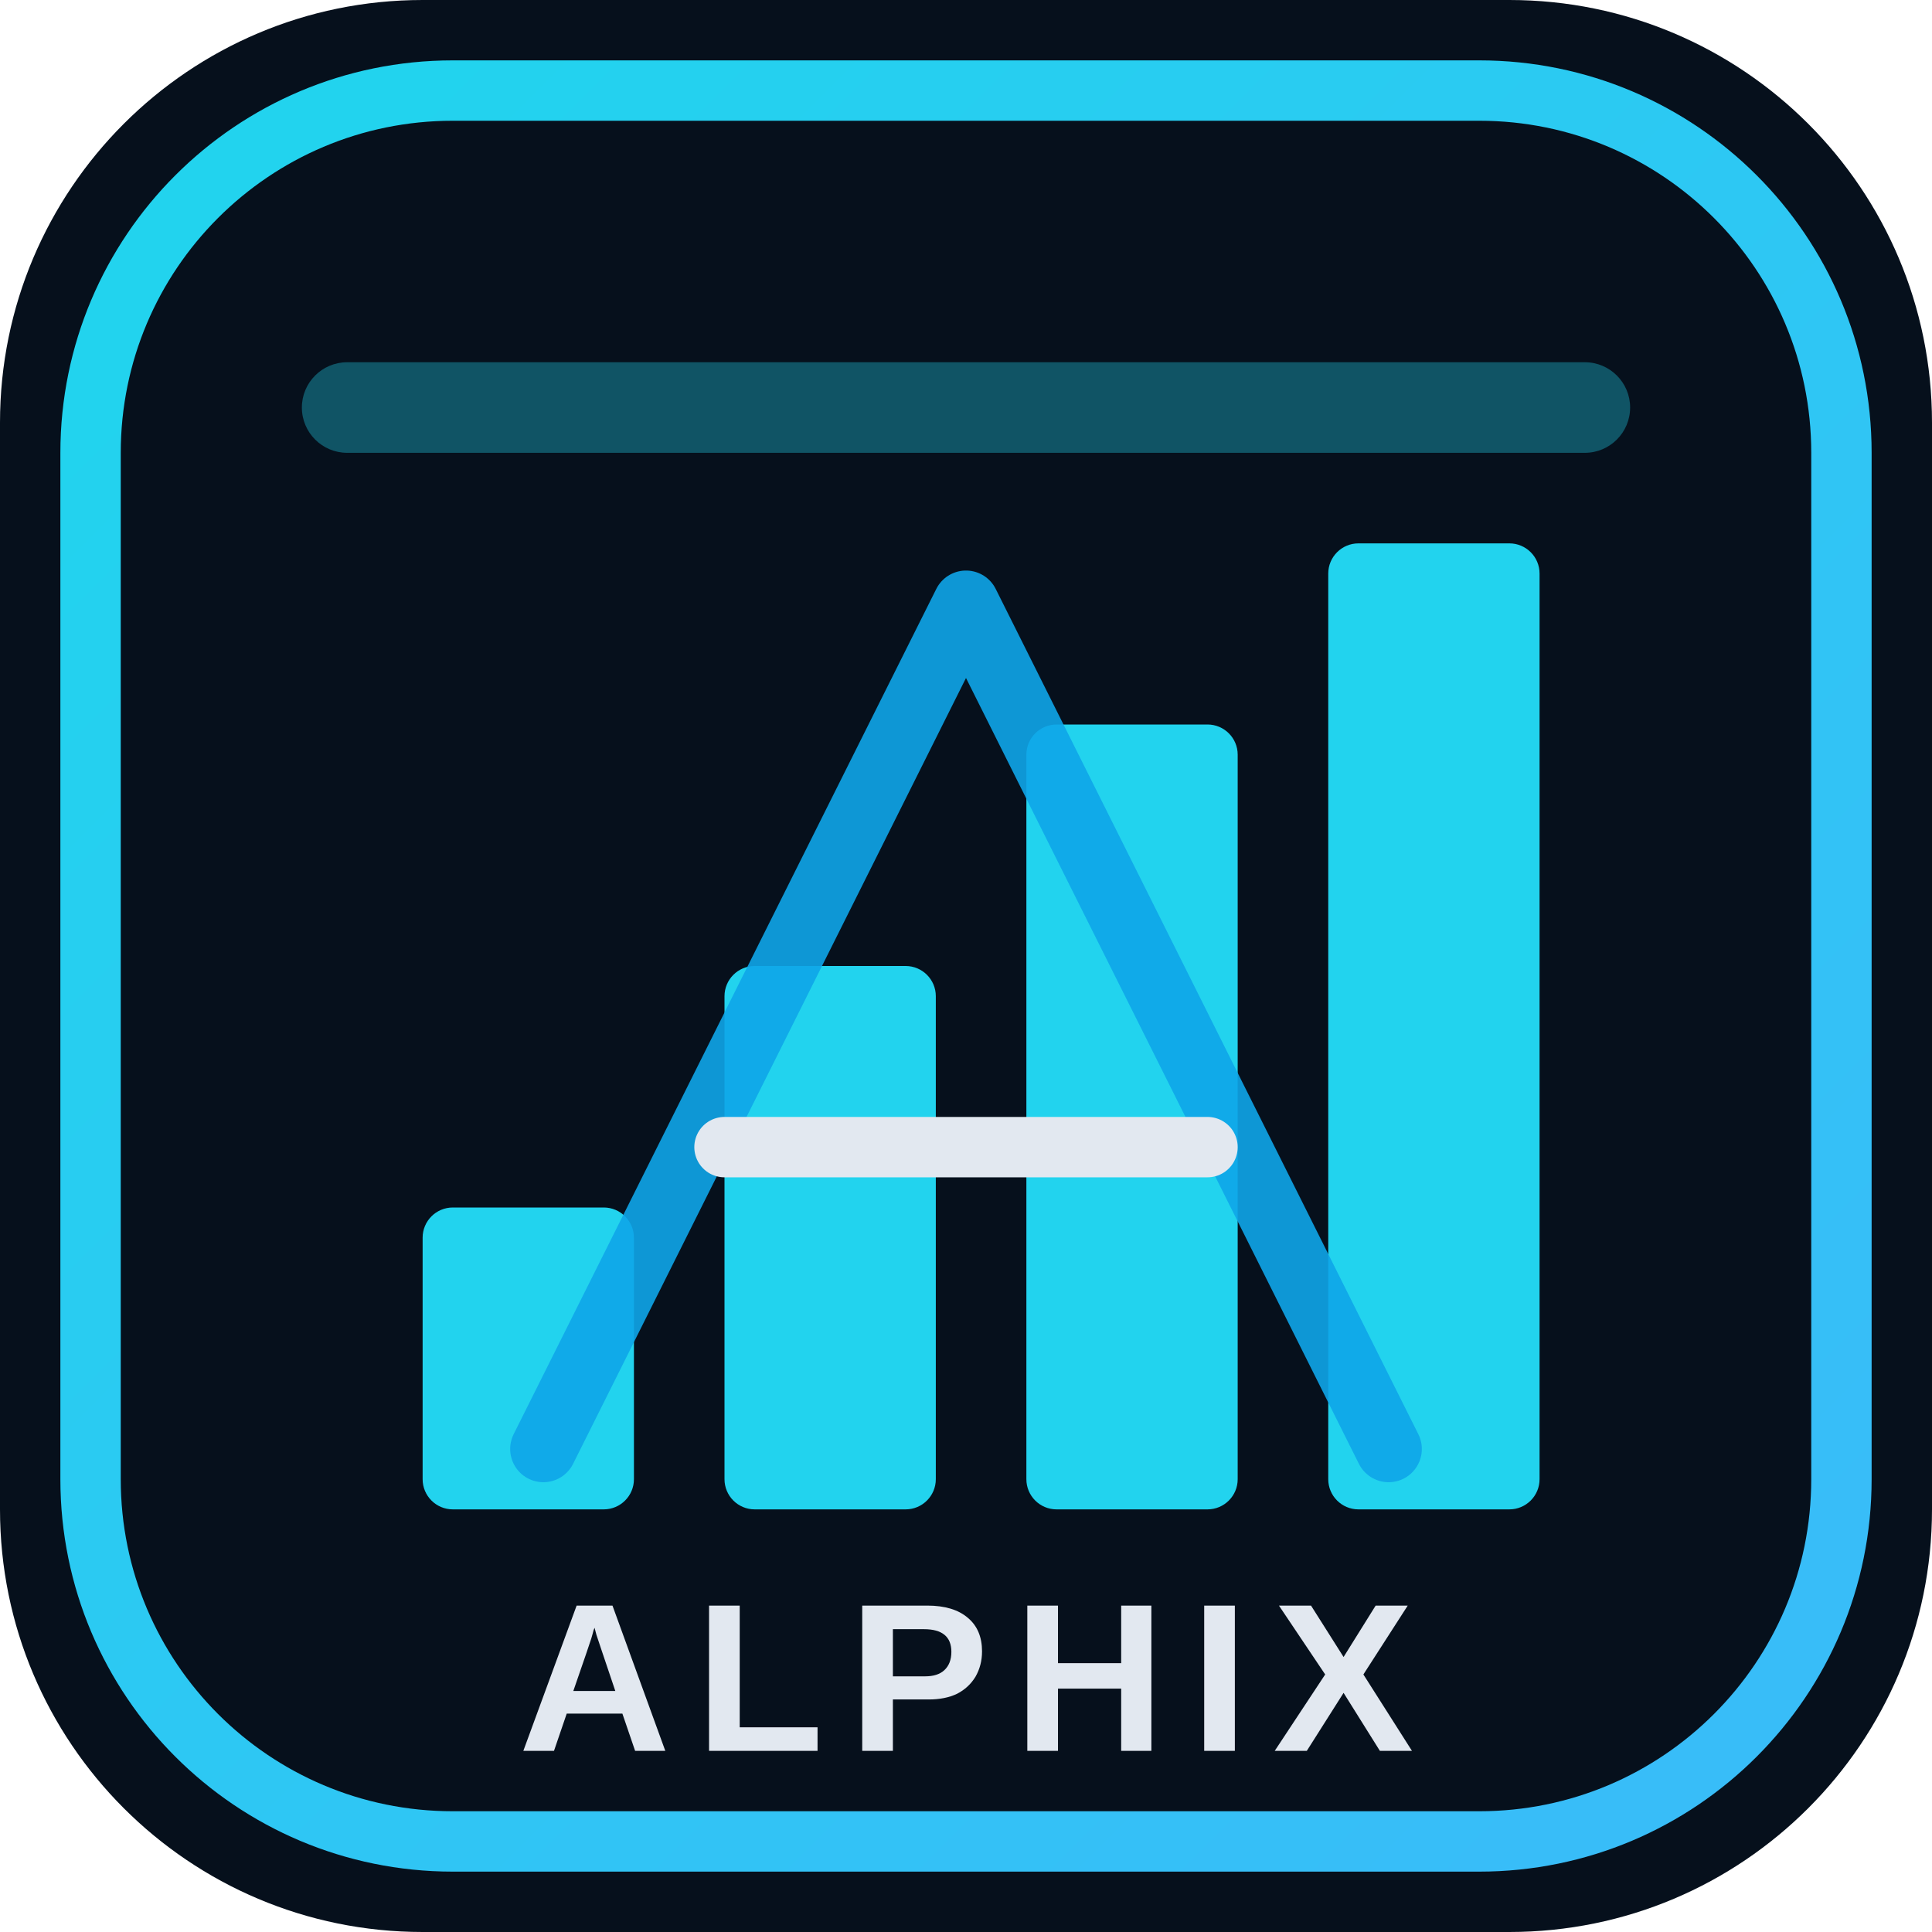
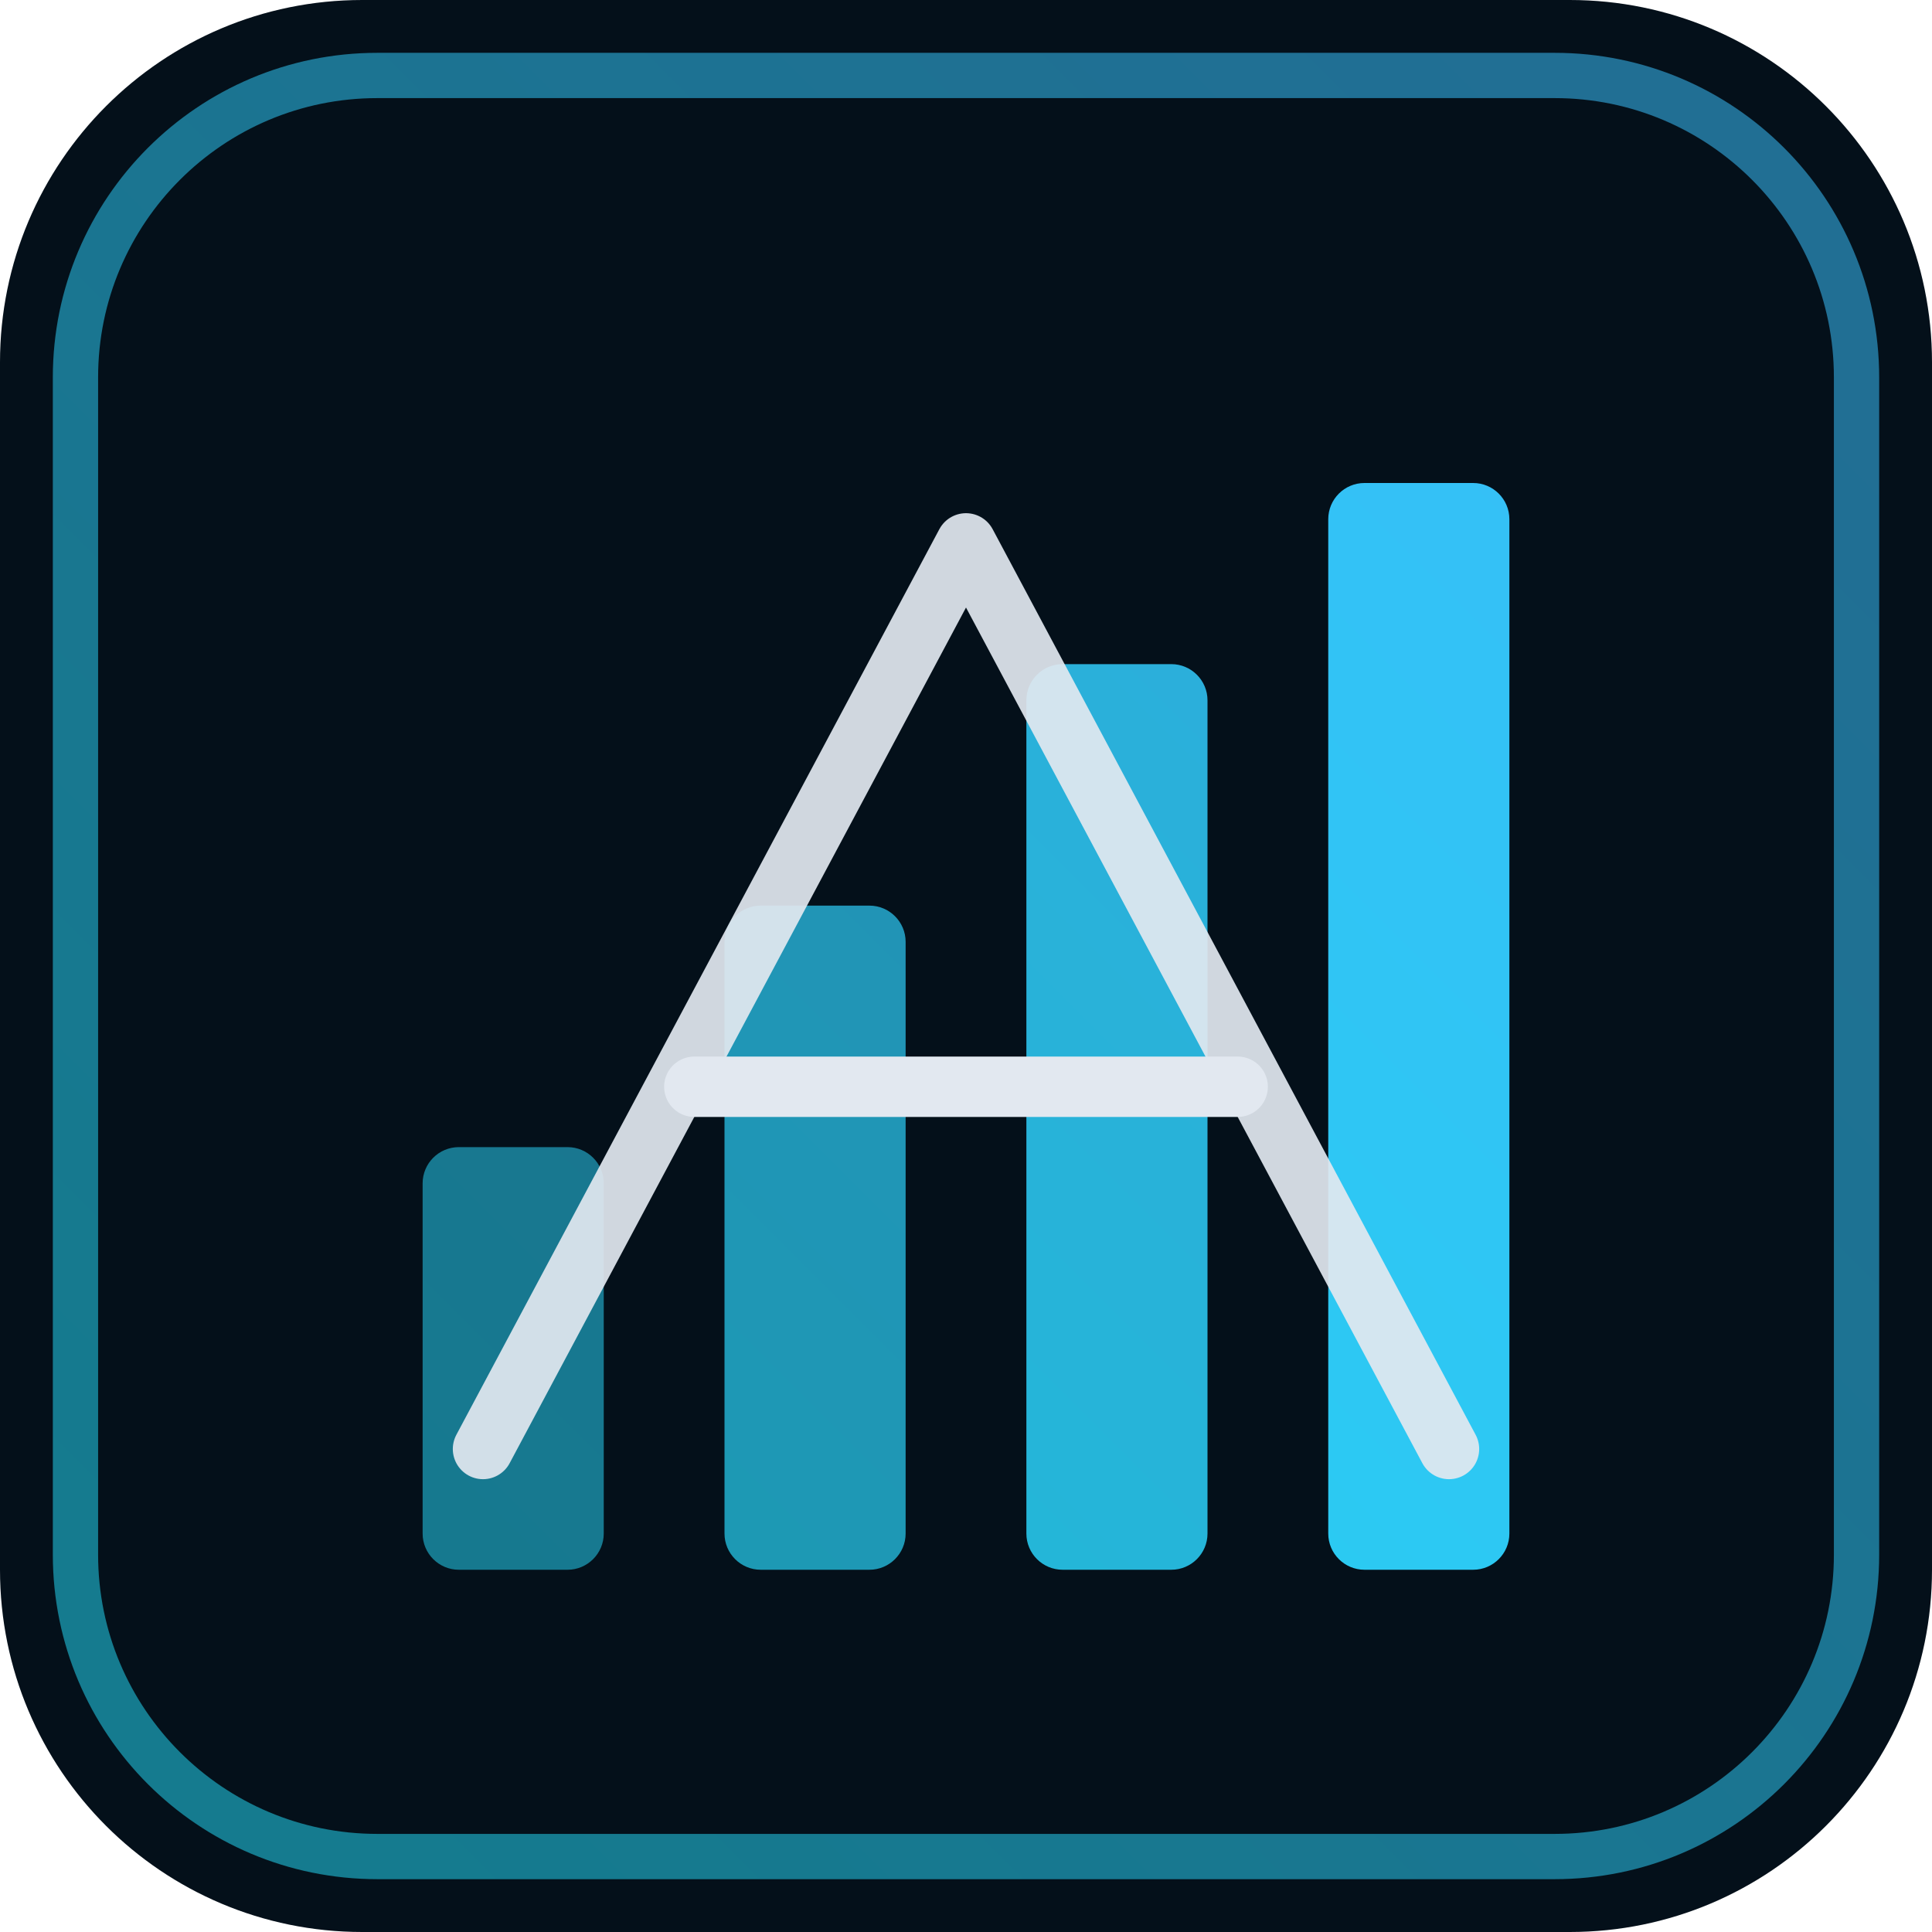
- <svg xmlns="http://www.w3.org/2000/svg" viewBox="0 0 64 64" role="img" aria-label="Alphix Terminal">
+ <svg xmlns="http://www.w3.org/2000/svg" viewBox="0 0 64 64" role="img" aria-label="Alphix">
  <defs>
-     <linearGradient id="g" x1="8" y1="8" x2="56" y2="56" gradientUnits="userSpaceOnUse">
+     <linearGradient id="alphix-g" x1="8" y1="56" x2="56" y2="8" gradientUnits="userSpaceOnUse">
      <stop stop-color="#22d3ee" />
      <stop offset="1" stop-color="#38bdf8" />
    </linearGradient>
  </defs>
-   <rect width="64" height="64" rx="14" fill="#06101c" />
-   <rect x="3" y="3" width="58" height="58" rx="12" fill="none" stroke="url(#g)" stroke-width="2" />
-   <rect x="10" y="12" width="44" height="3" rx="1.5" fill="#22d3ee" opacity="0.35" />
-   <g fill="#22d3ee">
-     <rect x="14" y="40" width="7" height="10" rx="1" />
-     <rect x="24" y="32" width="7" height="18" rx="1" />
-     <rect x="34" y="24" width="7" height="26" rx="1" />
-     <rect x="44" y="18" width="7" height="32" rx="1" />
+   <rect width="64" height="64" rx="12" fill="#04101a" />
+   <rect x="2.5" y="2.5" width="59" height="59" rx="10" fill="none" stroke="url(#alphix-g)" stroke-width="1.5" opacity="0.55" />
+   <g fill="url(#alphix-g)">
+     <rect class="alphix-bar" x="14" y="38" width="6" height="14" rx="1.2" opacity="0.55" />
+     <rect class="alphix-bar" x="24" y="30" width="6" height="22" rx="1.2" opacity="0.72" />
+     <rect class="alphix-bar" x="34" y="22" width="6" height="30" rx="1.2" opacity="0.88" />
+     <rect class="alphix-bar" x="44" y="16" width="6" height="36" rx="1.2" />
  </g>
-   <path d="M18 48 L32 20 L46 48" fill="none" stroke="#0ea5e9" stroke-width="2.2" stroke-linecap="round" stroke-linejoin="round" opacity="0.9" />
-   <line x1="24" y1="38" x2="40" y2="38" stroke="#e2e8f0" stroke-width="2" stroke-linecap="round" />
-   <text x="32" y="58" text-anchor="middle" font-family="Segoe UI, Arial, sans-serif" font-size="7" font-weight="800" letter-spacing="0.8" fill="#e2e8f0">ALPHIX</text>
+   <path d="M16 48 L32 18 L48 48" fill="none" stroke="#e2e8f0" stroke-width="2" stroke-linecap="round" stroke-linejoin="round" opacity="0.92" />
+   <line x1="23" y1="36" x2="41" y2="36" stroke="#e2e8f0" stroke-width="2" stroke-linecap="round" />
</svg>
